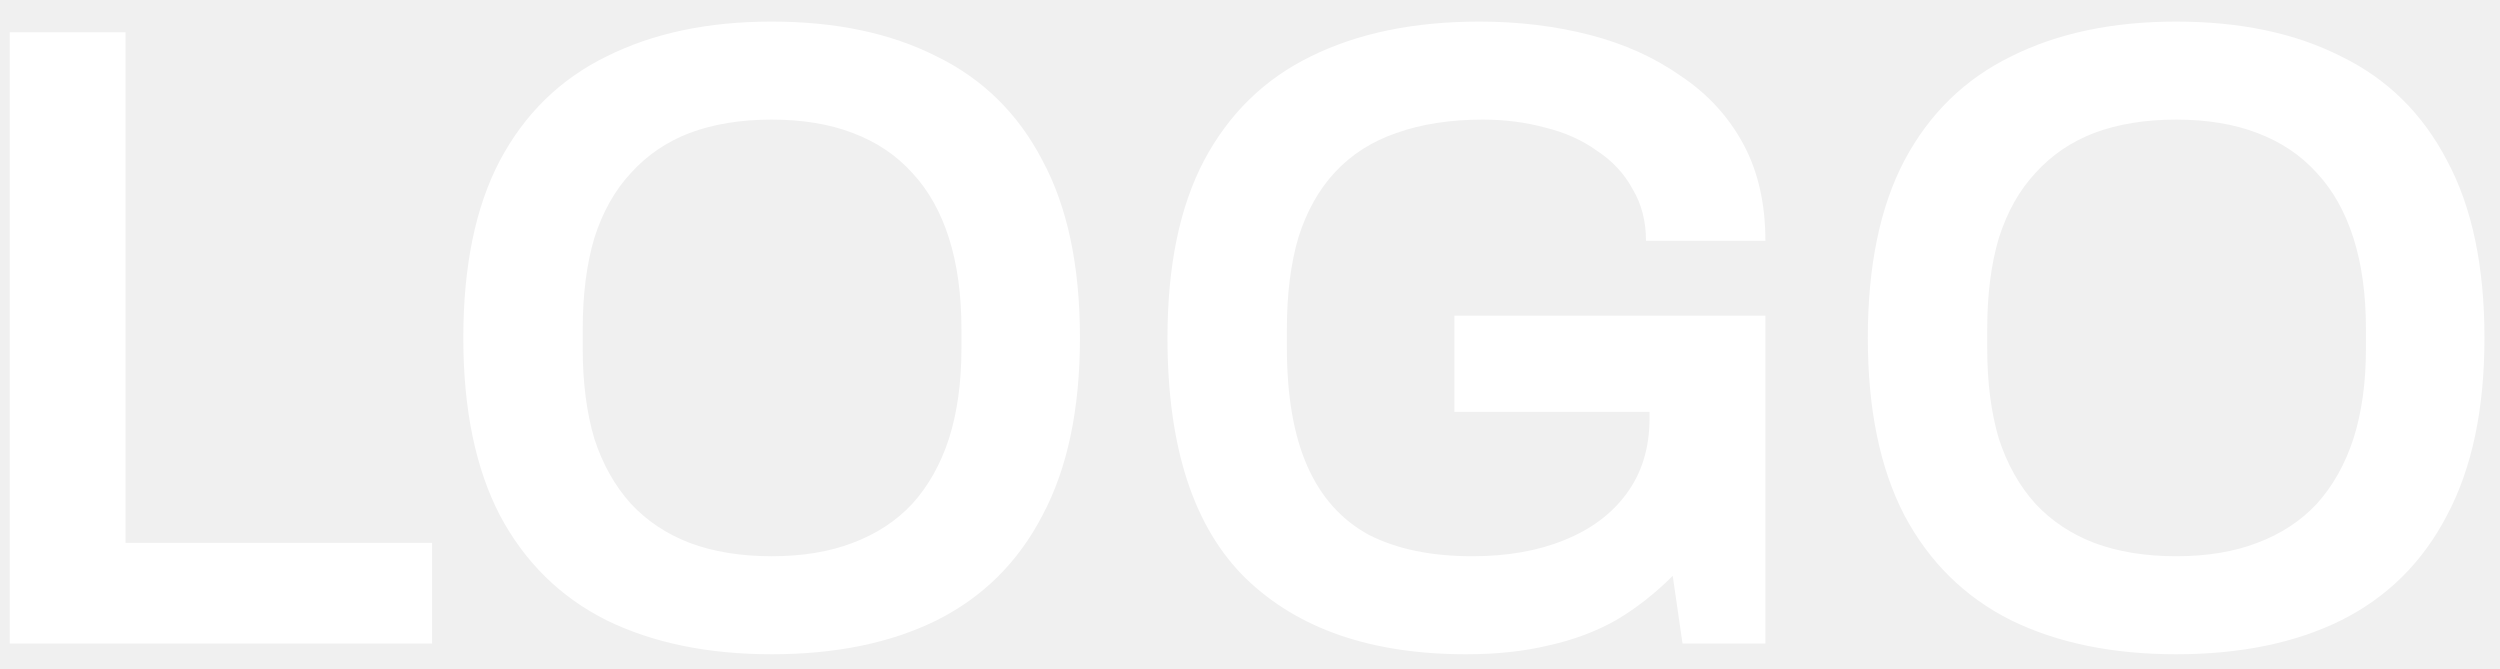
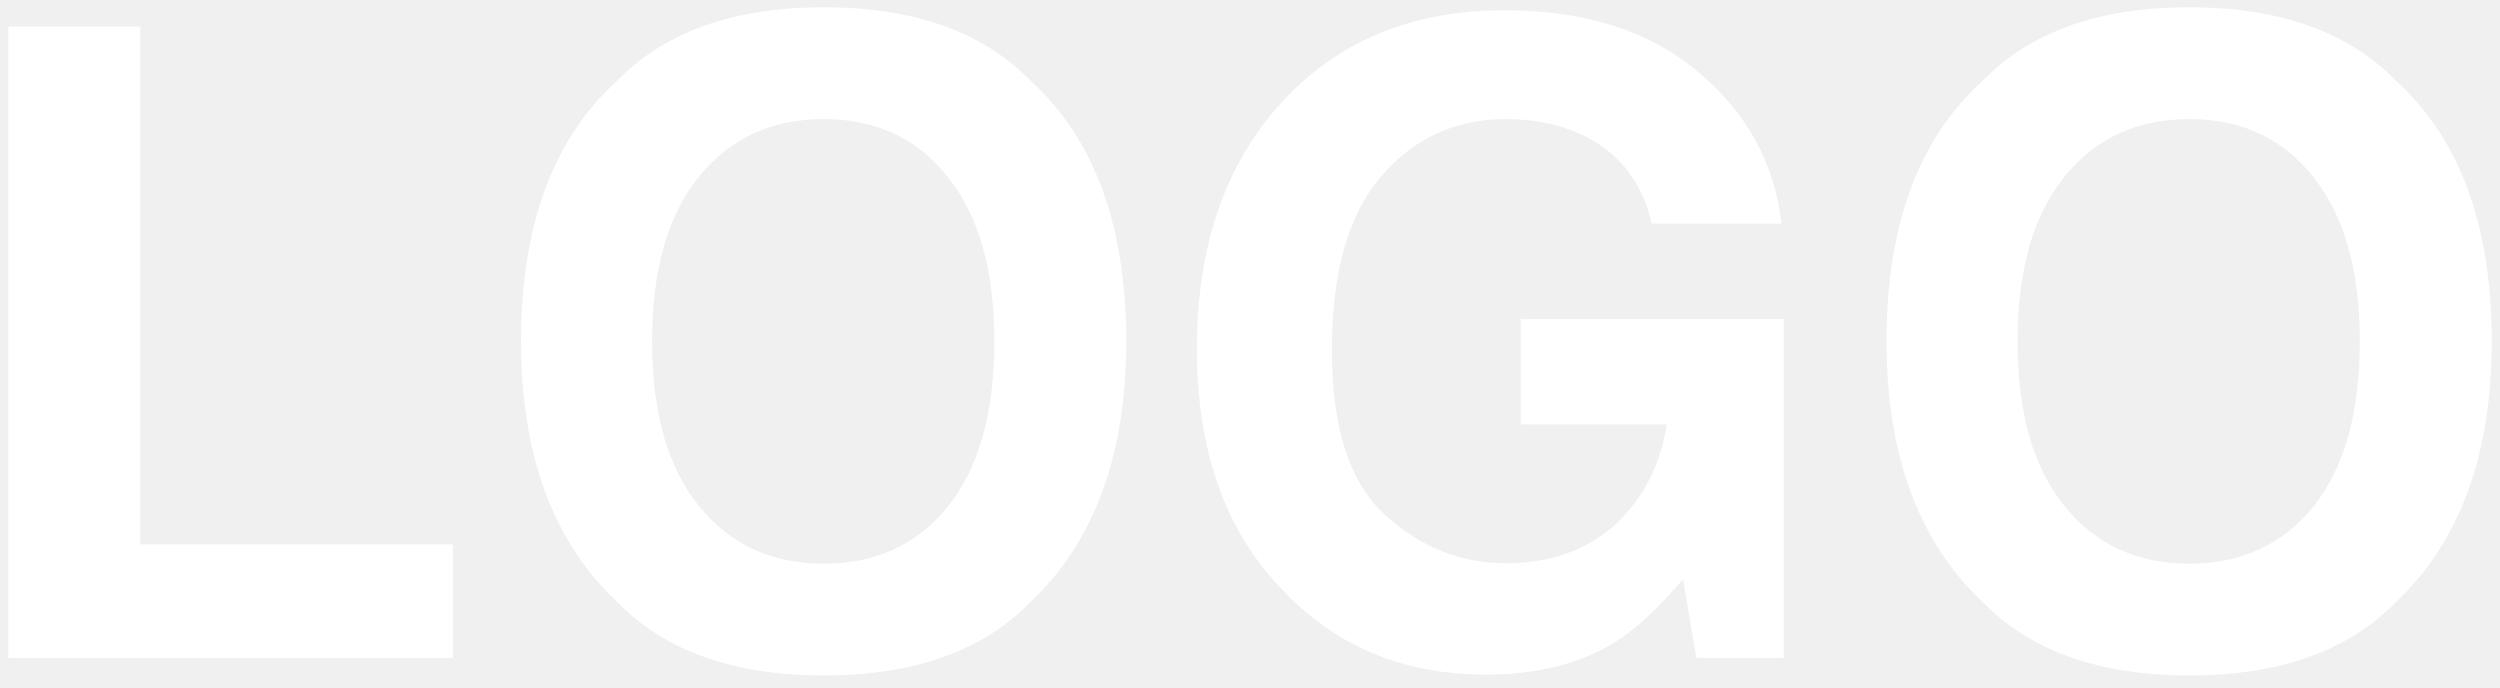
- <svg xmlns="http://www.w3.org/2000/svg" width="101" height="27" viewBox="0 0 101 27" fill="none">
-   <path d="M0.392 26V1.304H5.072V21.932H17.456V26H0.392ZM31.174 26.432C28.606 26.432 26.386 25.976 24.514 25.064C22.642 24.128 21.202 22.712 20.194 20.816C19.21 18.92 18.718 16.532 18.718 13.652C18.718 10.748 19.21 8.36 20.194 6.488C21.202 4.592 22.642 3.188 24.514 2.276C26.386 1.34 28.606 0.872 31.174 0.872C33.766 0.872 35.986 1.34 37.834 2.276C39.706 3.188 41.134 4.592 42.118 6.488C43.126 8.36 43.63 10.748 43.63 13.652C43.63 16.532 43.126 18.92 42.118 20.816C41.134 22.712 39.706 24.128 37.834 25.064C35.986 25.976 33.766 26.432 31.174 26.432ZM31.174 22.472C32.422 22.472 33.514 22.292 34.45 21.932C35.41 21.572 36.214 21.044 36.862 20.348C37.51 19.628 38.002 18.752 38.338 17.72C38.674 16.664 38.842 15.452 38.842 14.084V13.292C38.842 11.9 38.674 10.676 38.338 9.62C38.002 8.564 37.51 7.688 36.862 6.992C36.214 6.272 35.41 5.732 34.45 5.372C33.514 5.012 32.422 4.832 31.174 4.832C29.926 4.832 28.822 5.012 27.862 5.372C26.926 5.732 26.134 6.272 25.486 6.992C24.838 7.688 24.346 8.564 24.01 9.62C23.698 10.676 23.542 11.9 23.542 13.292V14.084C23.542 15.452 23.698 16.664 24.01 17.72C24.346 18.752 24.838 19.628 25.486 20.348C26.134 21.044 26.926 21.572 27.862 21.932C28.822 22.292 29.926 22.472 31.174 22.472ZM59.226 26.432C55.41 26.432 52.446 25.412 50.334 23.372C48.222 21.308 47.166 18.068 47.166 13.652C47.166 10.748 47.658 8.36 48.642 6.488C49.65 4.592 51.09 3.188 52.962 2.276C54.858 1.34 57.126 0.872 59.766 0.872C61.35 0.872 62.838 1.052 64.23 1.412C65.622 1.772 66.846 2.324 67.902 3.068C68.982 3.788 69.822 4.7 70.422 5.804C71.022 6.908 71.322 8.216 71.322 9.728H66.498C66.498 8.936 66.318 8.24 65.958 7.64C65.622 7.016 65.142 6.5 64.518 6.092C63.918 5.66 63.222 5.348 62.43 5.156C61.638 4.94 60.798 4.832 59.91 4.832C58.59 4.832 57.426 5.012 56.418 5.372C55.434 5.708 54.606 6.236 53.934 6.956C53.286 7.652 52.794 8.528 52.458 9.584C52.146 10.64 51.99 11.876 51.99 13.292V14.048C51.99 15.992 52.266 17.588 52.818 18.836C53.37 20.084 54.198 21.008 55.302 21.608C56.43 22.184 57.822 22.472 59.478 22.472C60.894 22.472 62.13 22.256 63.186 21.824C64.266 21.392 65.106 20.768 65.706 19.952C66.33 19.112 66.642 18.092 66.642 16.892V16.64H58.758V12.752H71.322V26H67.974L67.578 23.264C66.858 23.984 66.09 24.584 65.274 25.064C64.458 25.52 63.558 25.856 62.574 26.072C61.59 26.312 60.474 26.432 59.226 26.432ZM87.916 26.432C85.348 26.432 83.128 25.976 81.256 25.064C79.384 24.128 77.944 22.712 76.936 20.816C75.952 18.92 75.46 16.532 75.46 13.652C75.46 10.748 75.952 8.36 76.936 6.488C77.944 4.592 79.384 3.188 81.256 2.276C83.128 1.34 85.348 0.872 87.916 0.872C90.508 0.872 92.728 1.34 94.576 2.276C96.448 3.188 97.876 4.592 98.86 6.488C99.868 8.36 100.372 10.748 100.372 13.652C100.372 16.532 99.868 18.92 98.86 20.816C97.876 22.712 96.448 24.128 94.576 25.064C92.728 25.976 90.508 26.432 87.916 26.432ZM87.916 22.472C89.164 22.472 90.256 22.292 91.192 21.932C92.152 21.572 92.956 21.044 93.604 20.348C94.252 19.628 94.744 18.752 95.08 17.72C95.416 16.664 95.584 15.452 95.584 14.084V13.292C95.584 11.9 95.416 10.676 95.08 9.62C94.744 8.564 94.252 7.688 93.604 6.992C92.956 6.272 92.152 5.732 91.192 5.372C90.256 5.012 89.164 4.832 87.916 4.832C86.668 4.832 85.564 5.012 84.604 5.372C83.668 5.732 82.876 6.272 82.228 6.992C81.58 7.688 81.088 8.564 80.752 9.62C80.44 10.676 80.284 11.9 80.284 13.292V14.084C80.284 15.452 80.44 16.664 80.752 17.72C81.088 18.752 81.58 19.628 82.228 20.348C82.876 21.044 83.668 21.572 84.604 21.932C85.564 22.292 86.668 22.472 87.916 22.472Z" fill="white" />
+ <svg xmlns="http://www.w3.org/2000/svg" width="171" height="47" viewBox="0 0 171 47" fill="none">
+   <path d="M0.57 1.816H9.594V37.236H30.98V45H0.57V1.816ZM56.352 46.201C50.18 46.201 45.463 44.522 42.201 41.162C37.826 37.041 35.639 31.104 35.639 23.35C35.639 15.44 37.826 9.502 42.201 5.537C45.463 2.178 50.18 0.498 56.352 0.498C62.523 0.498 67.24 2.178 70.502 5.537C74.857 9.502 77.035 15.44 77.035 23.35C77.035 31.104 74.857 37.041 70.502 41.162C67.24 44.522 62.523 46.201 56.352 46.201ZM64.877 34.6C66.967 31.963 68.012 28.213 68.012 23.35C68.012 18.506 66.957 14.766 64.848 12.129C62.758 9.473 59.926 8.145 56.352 8.145C52.777 8.145 49.926 9.463 47.797 12.1C45.668 14.736 44.603 18.486 44.603 23.35C44.603 28.213 45.668 31.963 47.797 34.6C49.926 37.236 52.777 38.555 56.352 38.555C59.926 38.555 62.768 37.236 64.877 34.6ZM110.434 43.945C108.051 45.41 105.121 46.143 101.645 46.143C95.922 46.143 91.234 44.16 87.582 40.195C83.773 36.211 81.869 30.762 81.869 23.848C81.869 16.855 83.793 11.25 87.641 7.031C91.488 2.812 96.576 0.703 102.904 0.703C108.393 0.703 112.797 2.1 116.117 4.893C119.457 7.666 121.371 11.133 121.859 15.293H112.982C112.299 12.344 110.629 10.283 107.973 9.111C106.488 8.467 104.838 8.145 103.021 8.145C99.545 8.145 96.684 9.463 94.438 12.1C92.211 14.717 91.098 18.662 91.098 23.936C91.098 29.248 92.309 33.008 94.731 35.215C97.152 37.422 99.906 38.525 102.992 38.525C106.02 38.525 108.5 37.656 110.434 35.918C112.367 34.16 113.559 31.865 114.008 29.033H104.018V21.826H122.006V45H116.029L115.121 39.609C113.383 41.66 111.82 43.105 110.434 43.945ZM149.75 46.201C143.578 46.201 138.861 44.522 135.6 41.162C131.225 37.041 129.037 31.104 129.037 23.35C129.037 15.44 131.225 9.502 135.6 5.537C138.861 2.178 143.578 0.498 149.75 0.498C155.922 0.498 160.639 2.178 163.9 5.537C168.256 9.502 170.434 15.44 170.434 23.35C170.434 31.104 168.256 37.041 163.9 41.162C160.639 44.522 155.922 46.201 149.75 46.201ZM158.275 34.6C160.365 31.963 161.41 28.213 161.41 23.35C161.41 18.506 160.355 14.766 158.246 12.129C156.156 9.473 153.324 8.145 149.75 8.145C146.176 8.145 143.324 9.463 141.195 12.1C139.066 14.736 138.002 18.486 138.002 23.35C138.002 28.213 139.066 31.963 141.195 34.6C143.324 37.236 146.176 38.555 149.75 38.555C153.324 38.555 156.166 37.236 158.275 34.6Z" fill="white" />
</svg>
